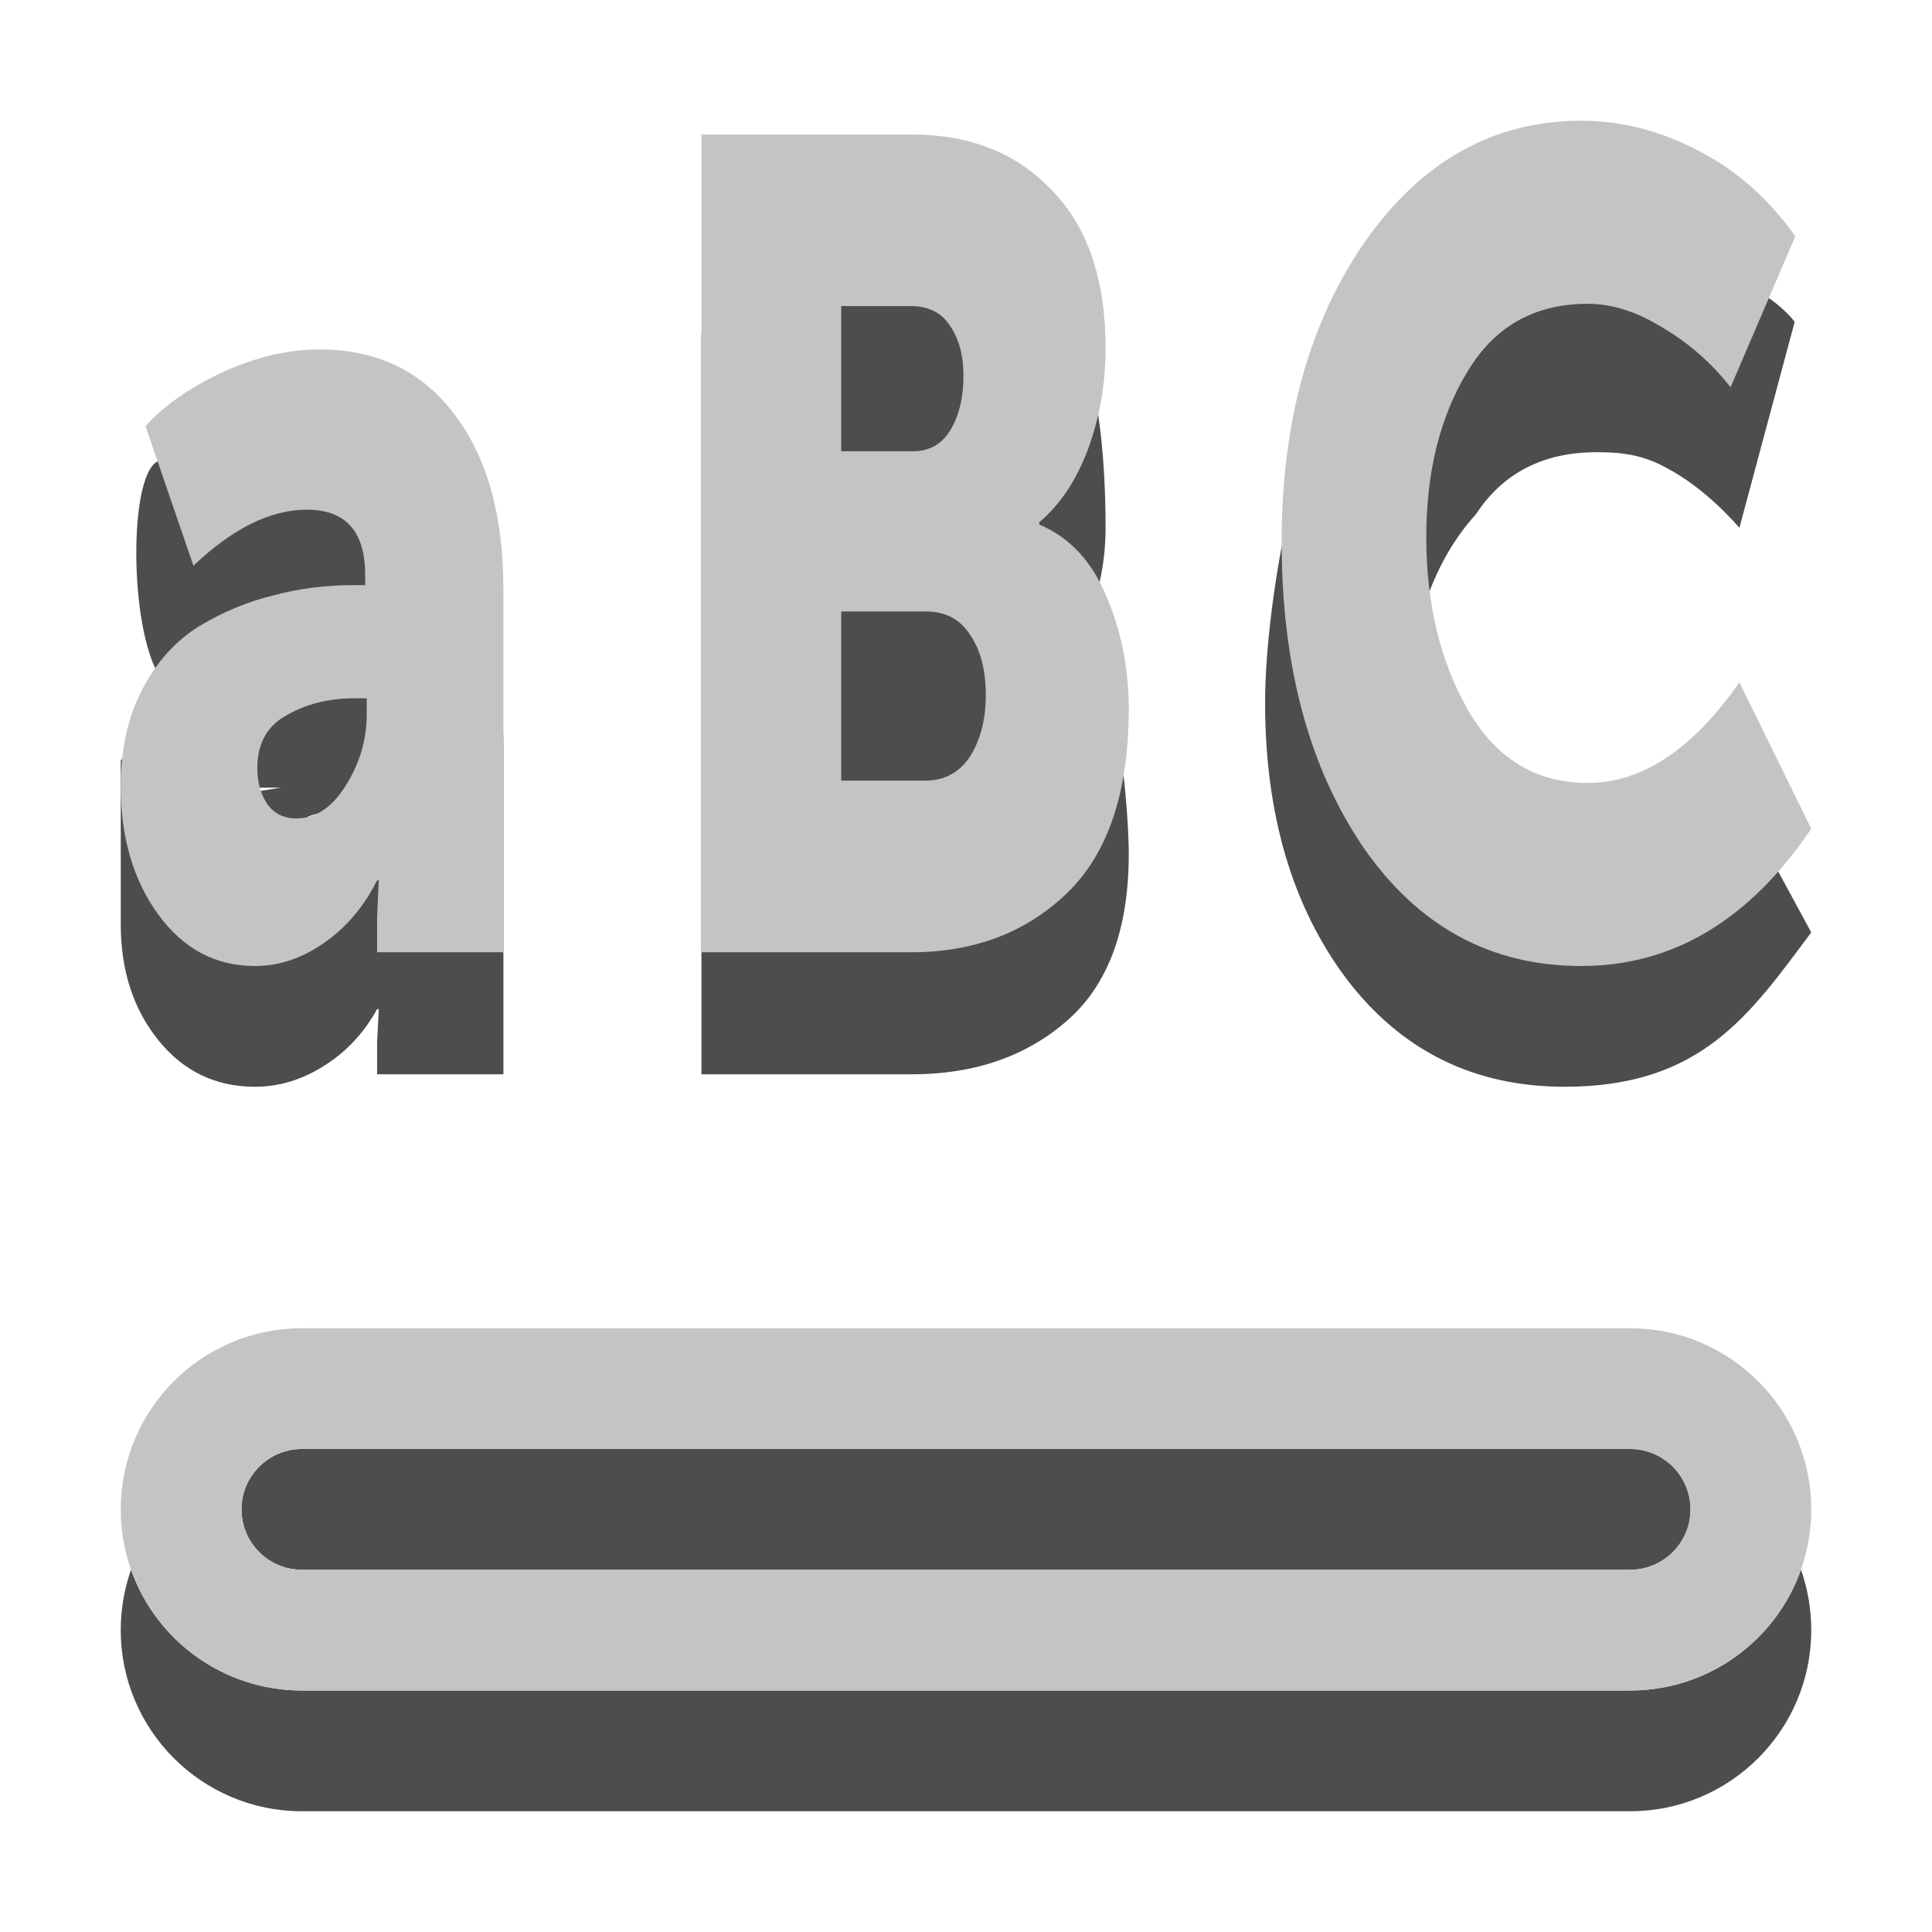
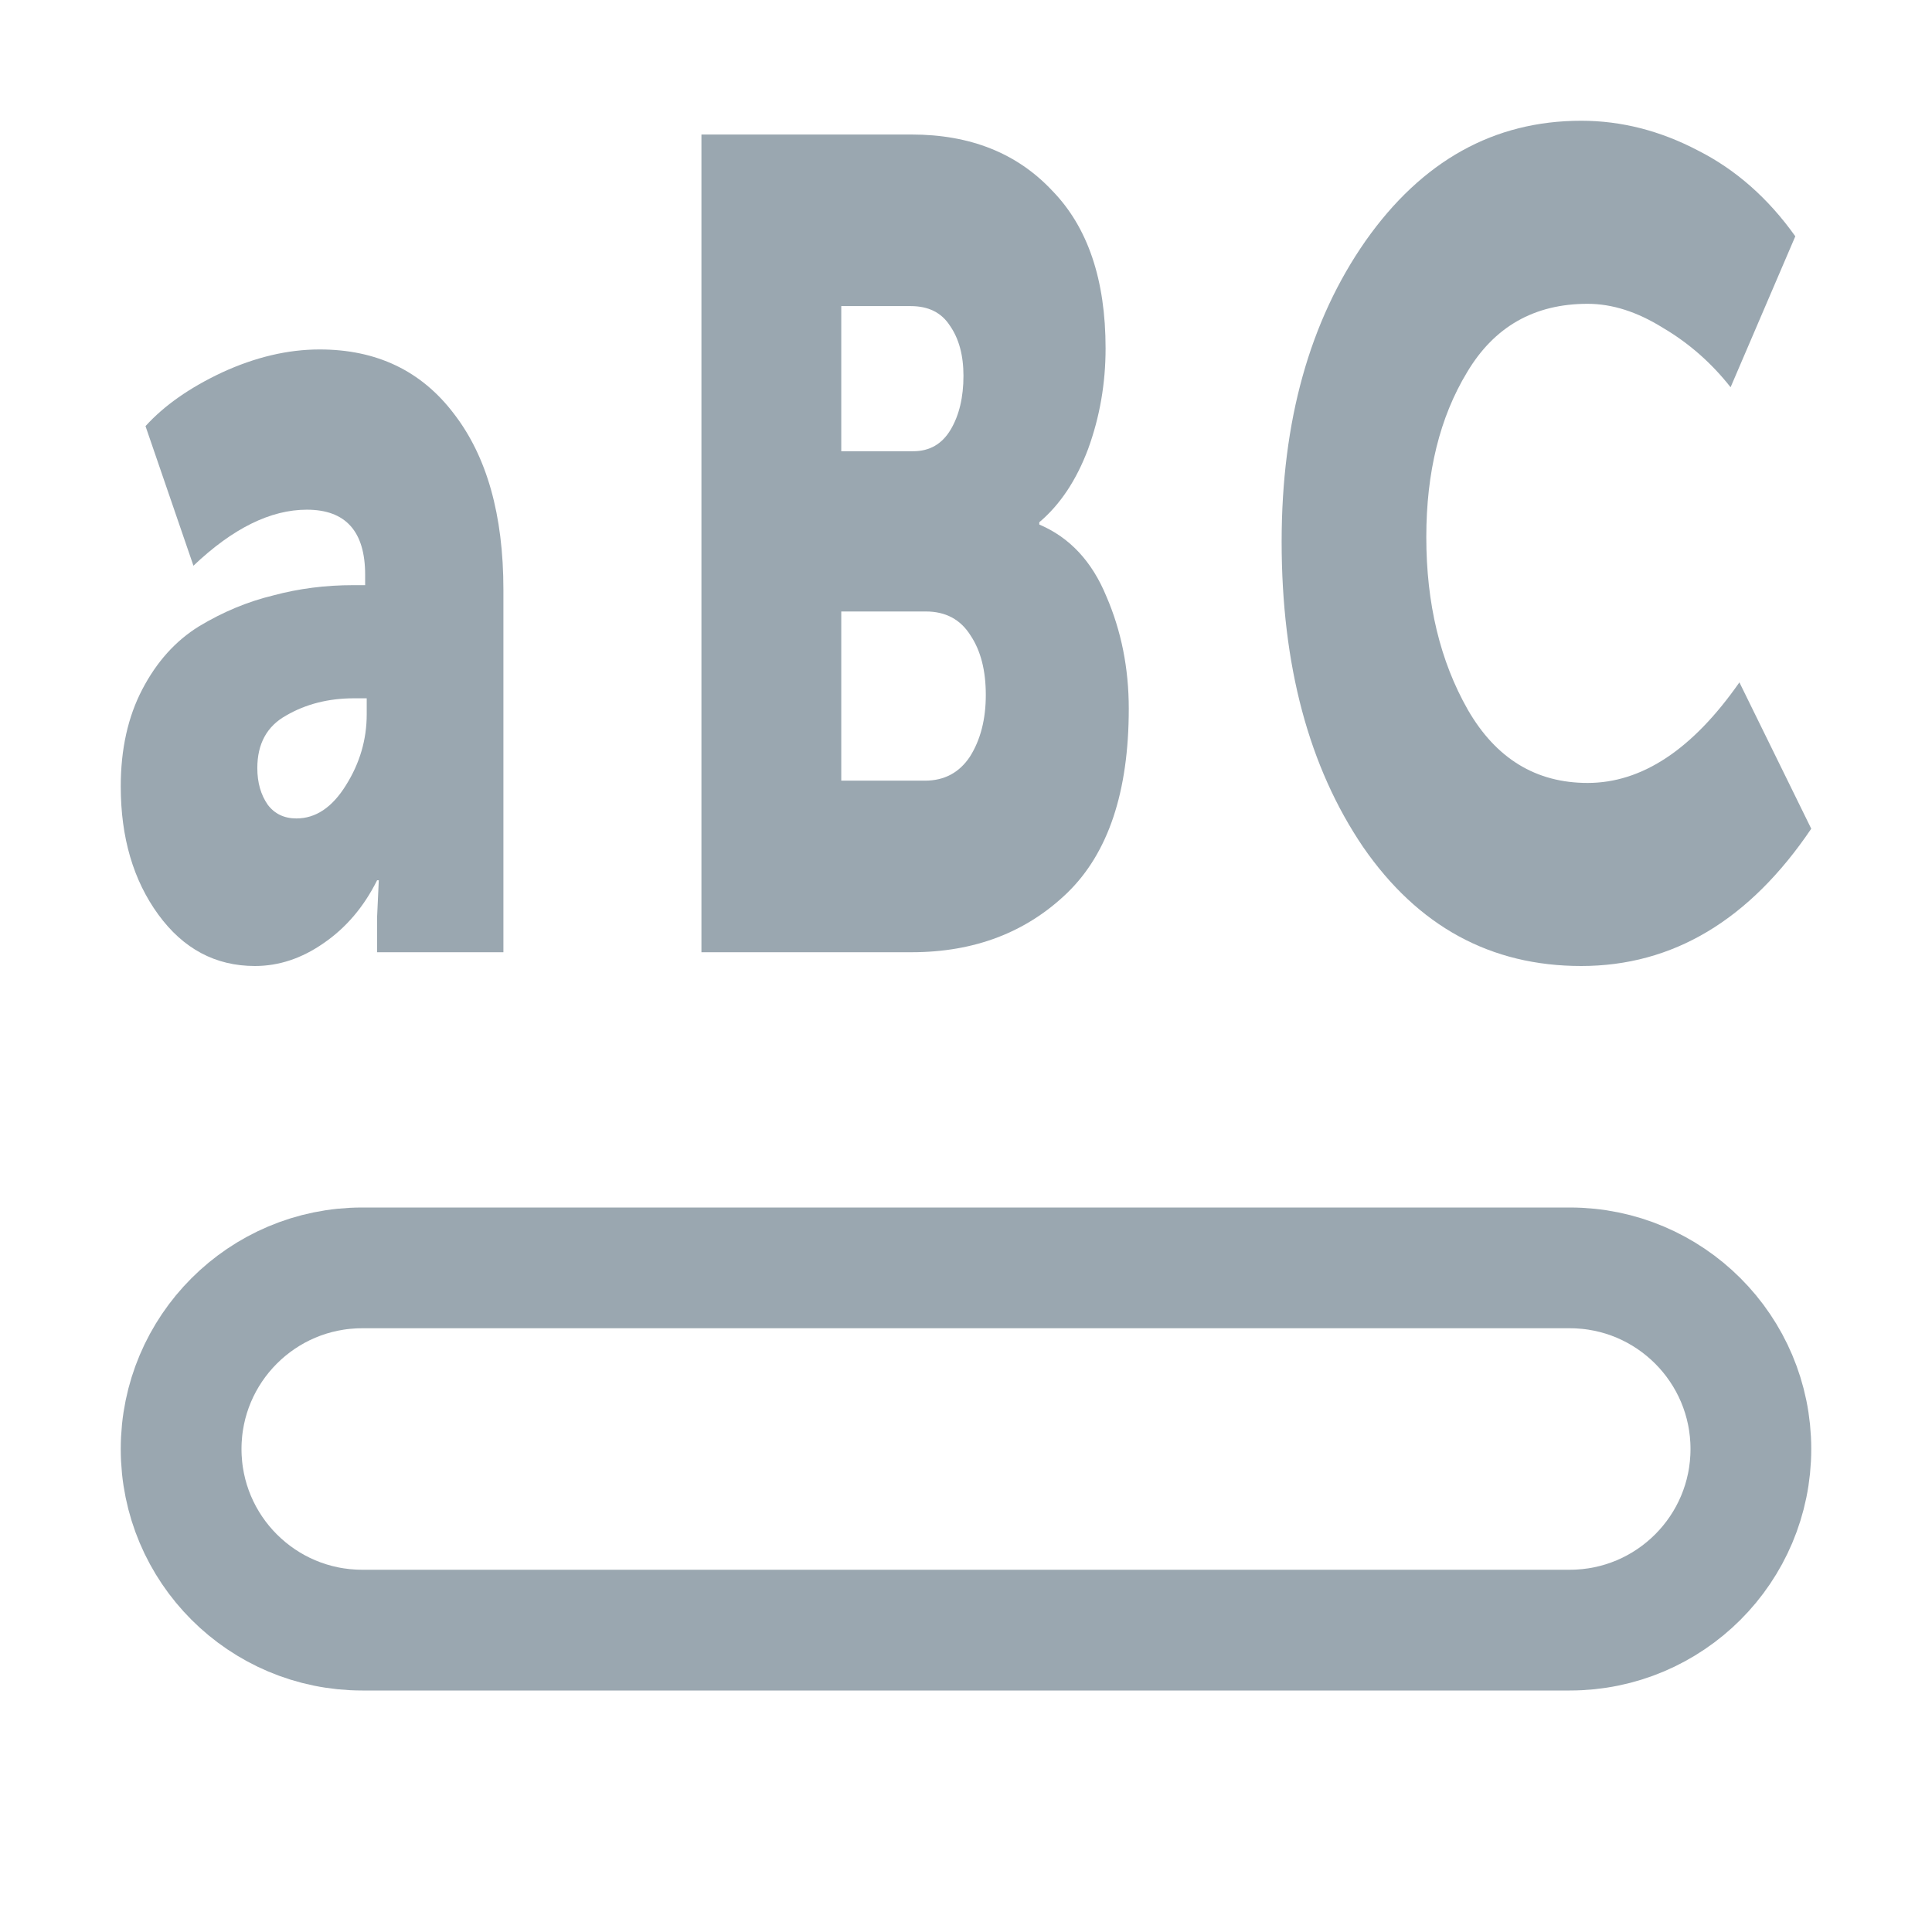
<svg xmlns="http://www.w3.org/2000/svg" width="16" height="16" viewBox="0 0 16 16" fill="none">
-   <path fill-rule="evenodd" clip-rule="evenodd" d="M2 12.5C2 12.224 2.224 12 2.5 12H13.5C13.776 12 14 12.224 14 12.5C14 12.776 13.776 13 13.5 13H2.5C2.224 13 2 12.776 2 12.5ZM2.5 14C1.847 14 1.291 13.583 1.085 13C1.03 13.156 1 13.325 1 13.5C1 14.328 1.672 15 2.5 15H13.5C14.328 15 15 14.328 15 13.5C15 13.325 14.97 13.156 14.915 13C14.709 13.583 14.153 14 13.5 14H2.5Z" fill="#4D4D4D" />
-   <rect x="1.5" y="11.5" width="13" height="2" rx="1" stroke="#C4C4C4" />
-   <path d="M1 7.654C1 7.374 1 6.299 1 6.299C1.119 6.093 1.454 6.563 1.648 6.454C1.847 6.345 1.562 6.67 1.774 6.624C1.985 6.573 2.702 6.454 2.932 6.454L3.123 6.523H1.699C1.699 6.197 2.215 5.674 1.893 5.674C1.593 5.674 1.928 5.72 1.602 6L1.385 5.674C1.074 5.418 1.042 3.932 1.311 3.818C1.584 3.703 2.416 3.457 2.68 3.457C3.152 3.457 3.489 4.54 3.758 4.86C4.032 5.18 4.169 5.62 4.169 6.18V8.897H3.123V8.631L3.137 8.357H3.123C3.013 8.557 2.865 8.714 2.68 8.829C2.499 8.943 2.31 9 2.111 9C1.785 9 1.518 8.871 1.311 8.614C1.104 8.357 1 8.037 1 7.654ZM2.315 7.06C2.315 7.168 2.178 7.04 2.235 7.114C2.292 7.183 2.446 6.926 2.547 6.926C2.706 6.926 2.616 7.28 2.731 7.114C2.845 6.948 2.865 7.157 2.865 6.968V6.772L2.68 6.737C2.469 6.737 2.478 6.883 2.315 6.968C2.157 7.048 2.315 6.877 2.315 7.06Z" fill="#4D4D4D" />
-   <path d="M5.809 8.897V2.768L7.668 2.043C8.153 2.043 8.52 2.385 8.811 2.665C9.106 2.939 9.156 3.857 9.156 4.371C9.156 4.634 9.108 4.885 9.011 5.125C8.914 5.36 8.779 5.543 8.607 5.674V5.691C8.859 5.788 9.037 5.428 9.156 5.691C9.28 5.948 9.348 6.768 9.348 7.071C9.348 7.694 9.178 8.154 8.839 8.451C8.499 8.749 8.069 8.897 7.549 8.897H5.809ZM6.967 4.551L7.542 4.371C7.679 4.371 7.847 4.685 7.917 4.577C7.988 4.468 7.979 4.737 7.979 4.577C7.979 4.422 7.941 4.297 7.866 4.2C7.796 4.102 7.688 4.054 7.542 4.054H6.967V4.551ZM6.967 7.114L7.668 6.968C7.827 6.968 7.891 7.2 7.979 7.08C8.067 6.954 8.164 7.151 8.164 6.968C8.164 6.785 8.122 6.637 8.038 6.523C7.955 6.403 7.831 6.737 7.668 6.737L6.811 6.624L6.967 7.114Z" fill="#4D4D4D" />
-   <path d="M10.477 5.82C10.477 4.917 10.8 3.265 11.263 2.665C11.731 2.065 12.234 2.18 12.957 2.18C13.288 2.18 13.501 1.894 13.814 2.043C14.127 2.186 14.638 2.379 14.863 2.665L14.405 4.371C14.246 4.188 14.03 3.997 13.814 3.882C13.602 3.762 13.424 3.745 13.221 3.745C12.78 3.745 12.447 3.917 12.222 4.26C11.832 4.688 11.674 5.3 11.674 5.785C11.674 6.283 11.789 6.714 12.018 7.08C12.252 7.446 12.711 6.968 13.139 6.968C13.589 6.968 14.017 7.127 14.405 6.624L15 7.722C14.488 8.407 14.089 9 12.957 9C12.208 9 11.606 8.703 11.152 8.108C10.702 7.508 10.477 6.745 10.477 5.82Z" fill="#4D4D4D" />
-   <path d="M1 6.513C1 6.203 1.06 5.935 1.179 5.708C1.298 5.48 1.454 5.307 1.648 5.187C1.847 5.067 2.052 4.982 2.263 4.931C2.475 4.874 2.696 4.846 2.925 4.846H3.024V4.76C3.024 4.401 2.863 4.221 2.541 4.221C2.241 4.221 1.928 4.375 1.602 4.685L1.205 3.529C1.359 3.359 1.571 3.21 1.84 3.084C2.114 2.958 2.383 2.894 2.647 2.894C3.119 2.894 3.489 3.071 3.758 3.425C4.032 3.779 4.169 4.265 4.169 4.884V7.886H3.123V7.593L3.137 7.29H3.123C3.013 7.511 2.865 7.684 2.68 7.811C2.499 7.937 2.31 8 2.111 8C1.785 8 1.518 7.858 1.311 7.574C1.104 7.29 1 6.936 1 6.513ZM2.131 6.361C2.131 6.481 2.16 6.582 2.217 6.664C2.274 6.74 2.354 6.778 2.455 6.778C2.614 6.778 2.751 6.687 2.865 6.503C2.98 6.32 3.037 6.124 3.037 5.916V5.783H2.932C2.72 5.783 2.532 5.831 2.369 5.926C2.211 6.014 2.131 6.159 2.131 6.361Z" fill="#C4C4C4" />
-   <path d="M5.809 7.886V1.114H7.549C8.034 1.114 8.422 1.268 8.713 1.578C9.009 1.881 9.156 2.317 9.156 2.885C9.156 3.175 9.108 3.453 9.011 3.719C8.914 3.977 8.779 4.18 8.607 4.325V4.344C8.859 4.451 9.044 4.65 9.163 4.94C9.286 5.225 9.348 5.534 9.348 5.869C9.348 6.557 9.178 7.065 8.839 7.394C8.499 7.722 8.069 7.886 7.549 7.886H5.809ZM6.967 3.737H7.562C7.699 3.737 7.802 3.677 7.873 3.558C7.944 3.438 7.979 3.289 7.979 3.112C7.979 2.942 7.941 2.803 7.866 2.696C7.796 2.588 7.688 2.535 7.542 2.535H6.967V3.737ZM6.967 6.465H7.661C7.82 6.465 7.944 6.399 8.032 6.267C8.12 6.128 8.164 5.957 8.164 5.755C8.164 5.553 8.122 5.389 8.038 5.263C7.955 5.13 7.831 5.064 7.668 5.064H6.967V6.465Z" fill="#C4C4C4" />
-   <path d="M10.614 4.486C10.614 3.488 10.846 2.658 11.309 1.995C11.776 1.332 12.372 1 13.095 1C13.426 1 13.748 1.082 14.061 1.246C14.374 1.404 14.643 1.641 14.868 1.957L14.332 3.207C14.173 3.005 13.986 2.841 13.77 2.714C13.558 2.582 13.351 2.516 13.148 2.516C12.707 2.516 12.374 2.705 12.149 3.084C11.924 3.456 11.812 3.911 11.812 4.448C11.812 4.997 11.926 5.474 12.156 5.878C12.389 6.282 12.72 6.484 13.148 6.484C13.598 6.484 14.017 6.207 14.405 5.651L15 6.863C14.488 7.621 13.853 8 13.095 8C12.345 8 11.743 7.672 11.289 7.015C10.839 6.352 10.614 5.509 10.614 4.486Z" fill="#C4C4C4" />
+   <path d="M1 6.513C1 6.203 1.06 5.935 1.179 5.708C1.298 5.48 1.454 5.307 1.648 5.187C1.847 5.067 2.052 4.982 2.263 4.931C2.475 4.874 2.696 4.846 2.925 4.846H3.024V4.76C3.024 4.401 2.863 4.221 2.541 4.221C2.241 4.221 1.928 4.375 1.602 4.685L1.205 3.529C1.359 3.359 1.571 3.21 1.84 3.084C2.114 2.958 2.383 2.894 2.647 2.894C3.119 2.894 3.489 3.071 3.758 3.425C4.032 3.779 4.169 4.265 4.169 4.884V7.886H3.123V7.593L3.137 7.29H3.123C3.013 7.511 2.865 7.684 2.68 7.811C2.499 7.937 2.31 8 2.111 8C1.785 8 1.518 7.858 1.311 7.574C1.104 7.29 1 6.936 1 6.513ZM2.131 6.361C2.131 6.481 2.16 6.582 2.217 6.664C2.274 6.74 2.354 6.778 2.455 6.778C2.614 6.778 2.751 6.687 2.865 6.503C2.98 6.32 3.037 6.124 3.037 5.916V5.783H2.932C2.72 5.783 2.532 5.831 2.369 5.926C2.211 6.014 2.131 6.159 2.131 6.361Z" fill="#9AA7B0" />
+   <path d="M5.809 7.886V1.114H7.549C8.034 1.114 8.422 1.268 8.713 1.578C9.009 1.881 9.156 2.317 9.156 2.885C9.156 3.175 9.108 3.453 9.011 3.719C8.914 3.977 8.779 4.18 8.607 4.325V4.344C8.859 4.451 9.044 4.65 9.163 4.94C9.286 5.225 9.348 5.534 9.348 5.869C9.348 6.557 9.178 7.065 8.839 7.394C8.499 7.722 8.069 7.886 7.549 7.886H5.809ZM6.967 3.737H7.562C7.699 3.737 7.802 3.677 7.873 3.558C7.944 3.438 7.979 3.289 7.979 3.112C7.979 2.942 7.941 2.803 7.866 2.696C7.796 2.588 7.688 2.535 7.542 2.535H6.967V3.737ZM6.967 6.465H7.661C7.82 6.465 7.944 6.399 8.032 6.267C8.12 6.128 8.164 5.957 8.164 5.755C8.164 5.553 8.122 5.389 8.038 5.263C7.955 5.13 7.831 5.064 7.668 5.064H6.967V6.465Z" fill="#9AA7B0" />
+   <path d="M10.614 4.486C10.614 3.488 10.846 2.658 11.309 1.995C11.776 1.332 12.372 1 13.095 1C13.426 1 13.748 1.082 14.061 1.246C14.374 1.404 14.643 1.641 14.868 1.957L14.332 3.207C14.173 3.005 13.986 2.841 13.77 2.714C13.558 2.582 13.351 2.516 13.148 2.516C12.707 2.516 12.374 2.705 12.149 3.084C11.924 3.456 11.812 3.911 11.812 4.448C11.812 4.997 11.926 5.474 12.156 5.878C12.389 6.282 12.72 6.484 13.148 6.484C13.598 6.484 14.017 6.207 14.405 5.651L15 6.863C14.488 7.621 13.853 8 13.095 8C12.345 8 11.743 7.672 11.289 7.015C10.839 6.352 10.614 5.509 10.614 4.486Z" fill="#9AA7B0" />
+   <rect x="1.5" y="10.5" width="13" height="3" rx="1.5" stroke="#9AA7B0" />
</svg>
